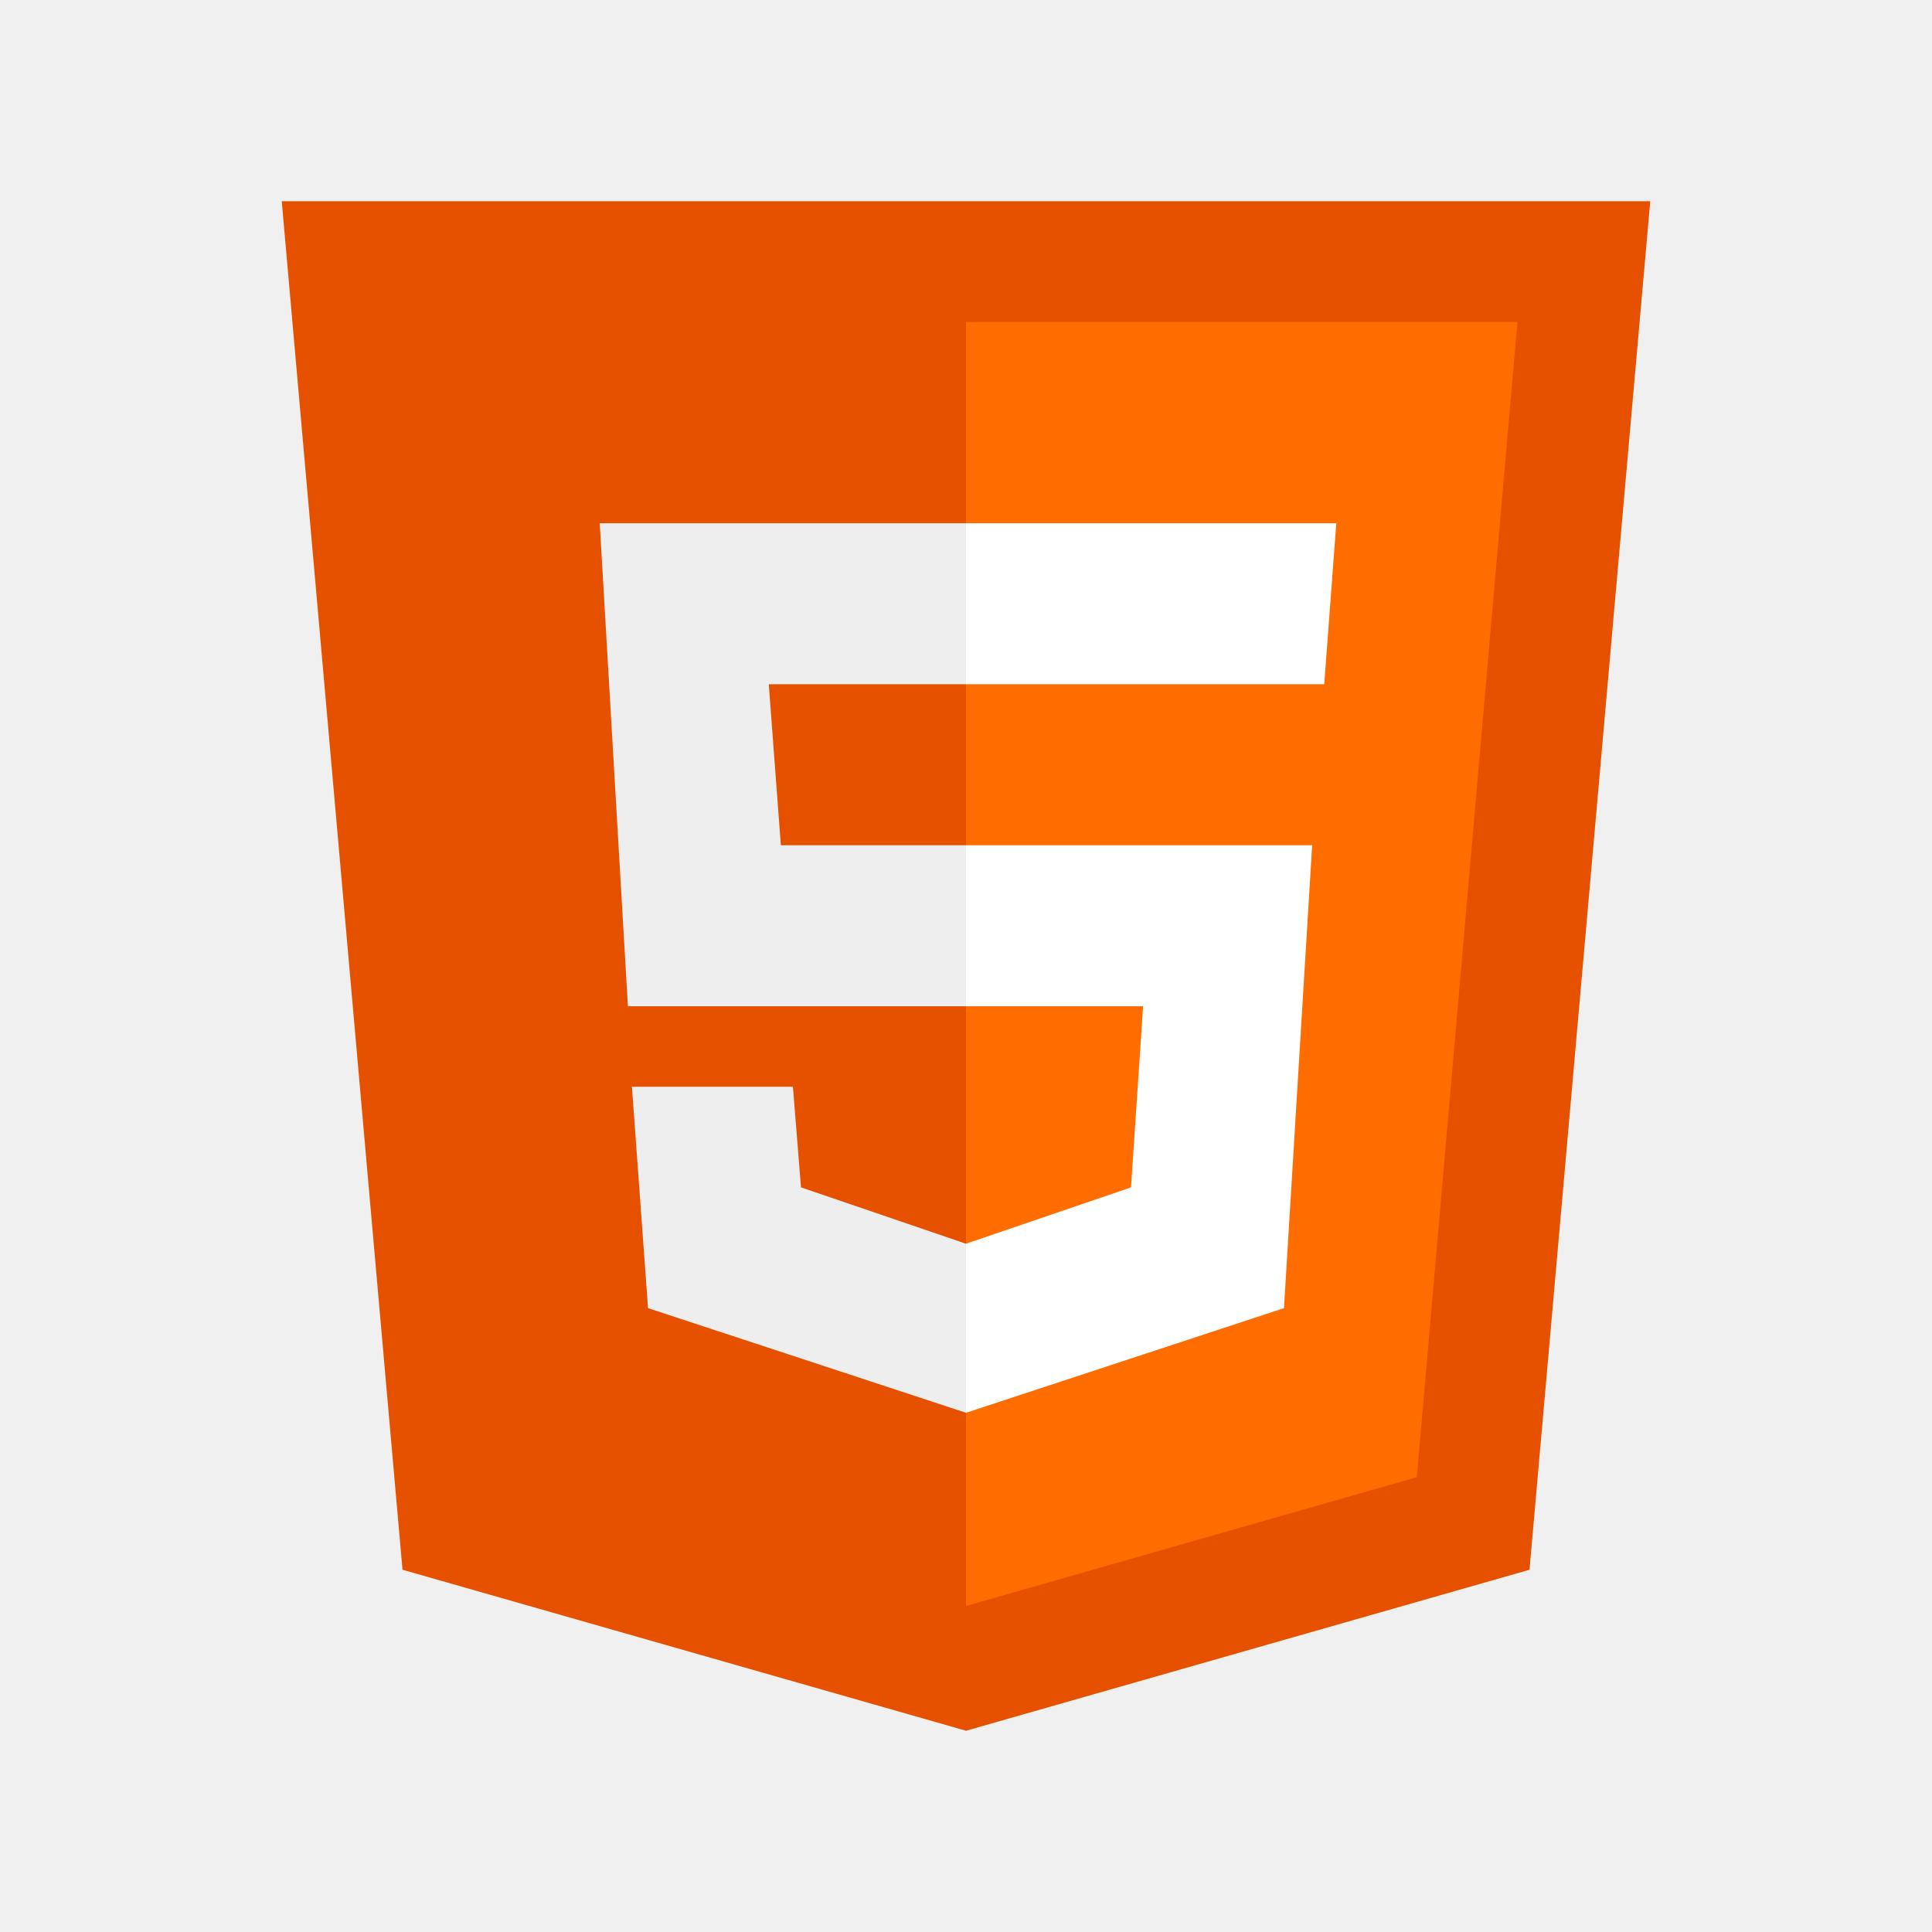
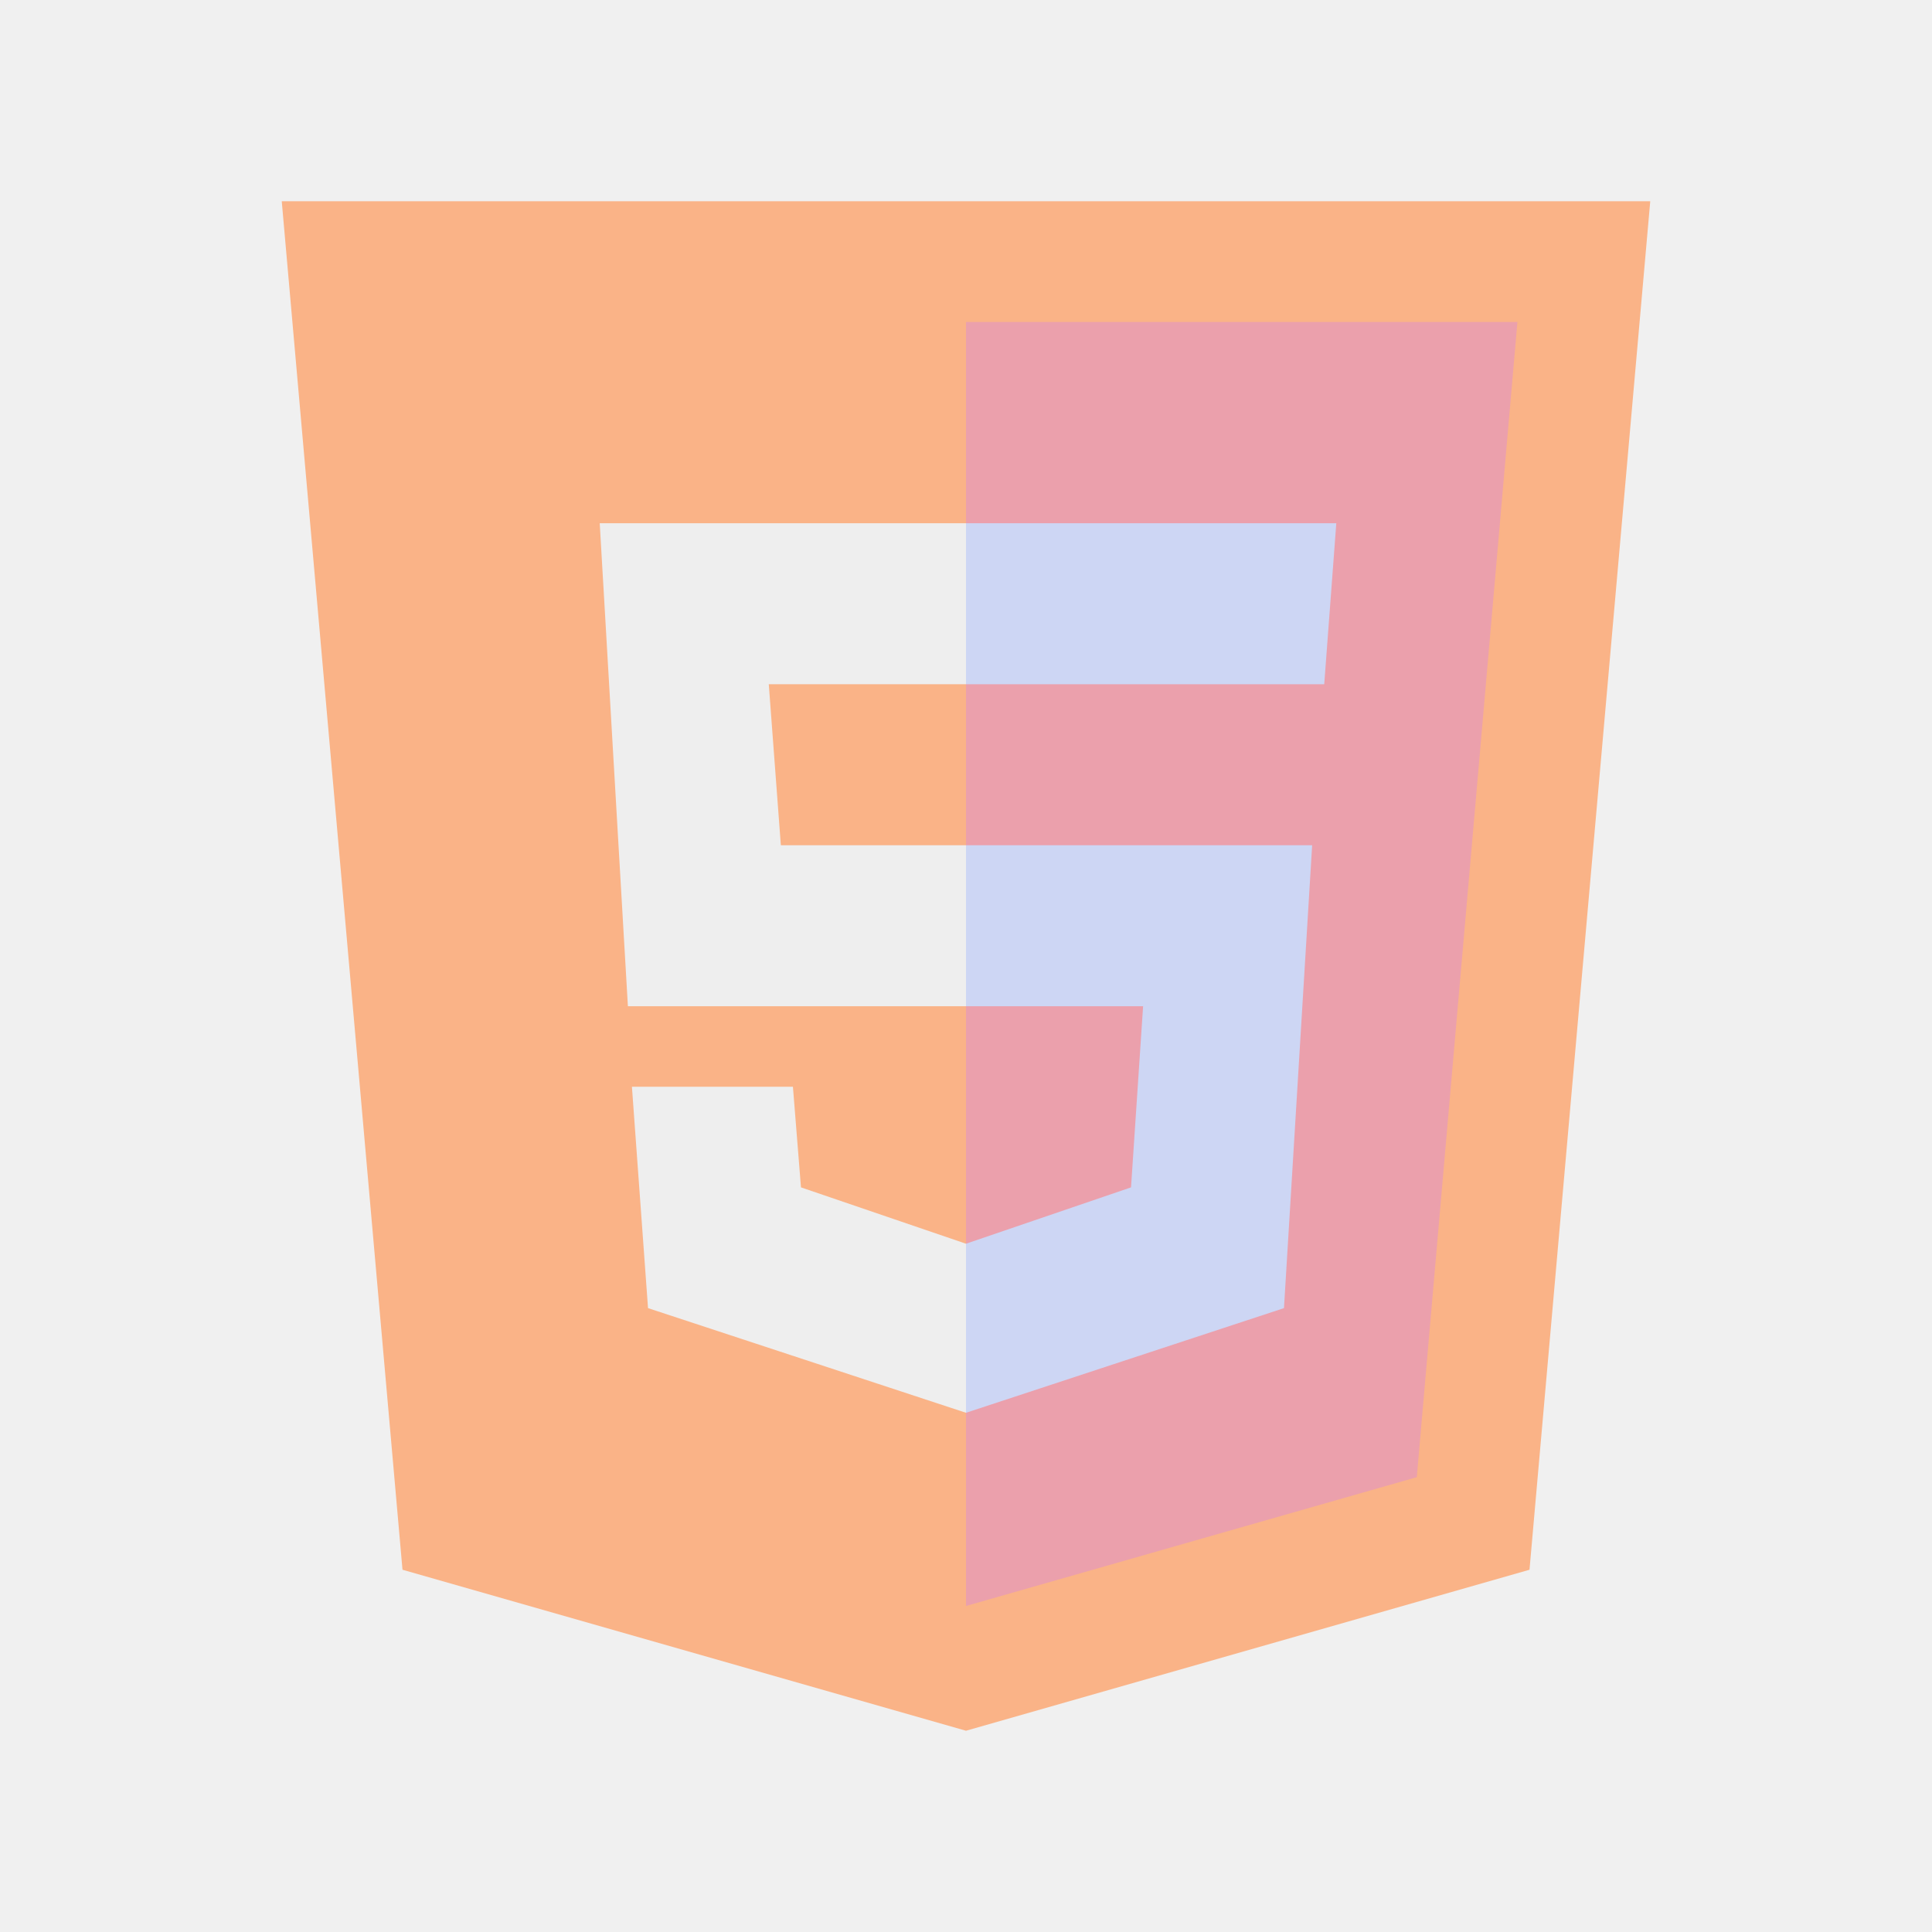
<svg xmlns="http://www.w3.org/2000/svg" viewBox="0 0 48 48" width="48px" height="48px">
-   <path fill="#E65100" d="M41,5H7l3,34l14,4l14-4L41,5L41,5z" />
-   <path fill="#FF6D00" d="M24 8L24 39.9 35.2 36.7 37.7 8z" />
-   <path fill="#FFF" d="M24,25v-4h8.6l-0.7,11.5L24,35.1v-4.2l4.1-1.4l0.3-4.5H24z M32.9,17l0.3-4H24v4H32.9z" />
+   <path fill="#fab387" d="M41,5H7l3,34l14,4l14-4L41,5L41,5z" />
+   <path fill="#eba0ac" d="M24 8L24 39.9 35.2 36.7 37.7 8z" />
+   <path fill="#cdd6f4" d="M24,25v-4h8.6l-0.7,11.5L24,35.1v-4.2l4.1-1.4l0.3-4.5H24z M32.9,17l0.3-4H24v4H32.9z" />
  <path fill="#EEE" d="M24,30.9v4.2l-7.9-2.6L15.7,27h4l0.2,2.5L24,30.9z M19.1,17H24v-4h-9.1l0.7,12H24v-4h-4.6L19.1,17z" />
</svg>
